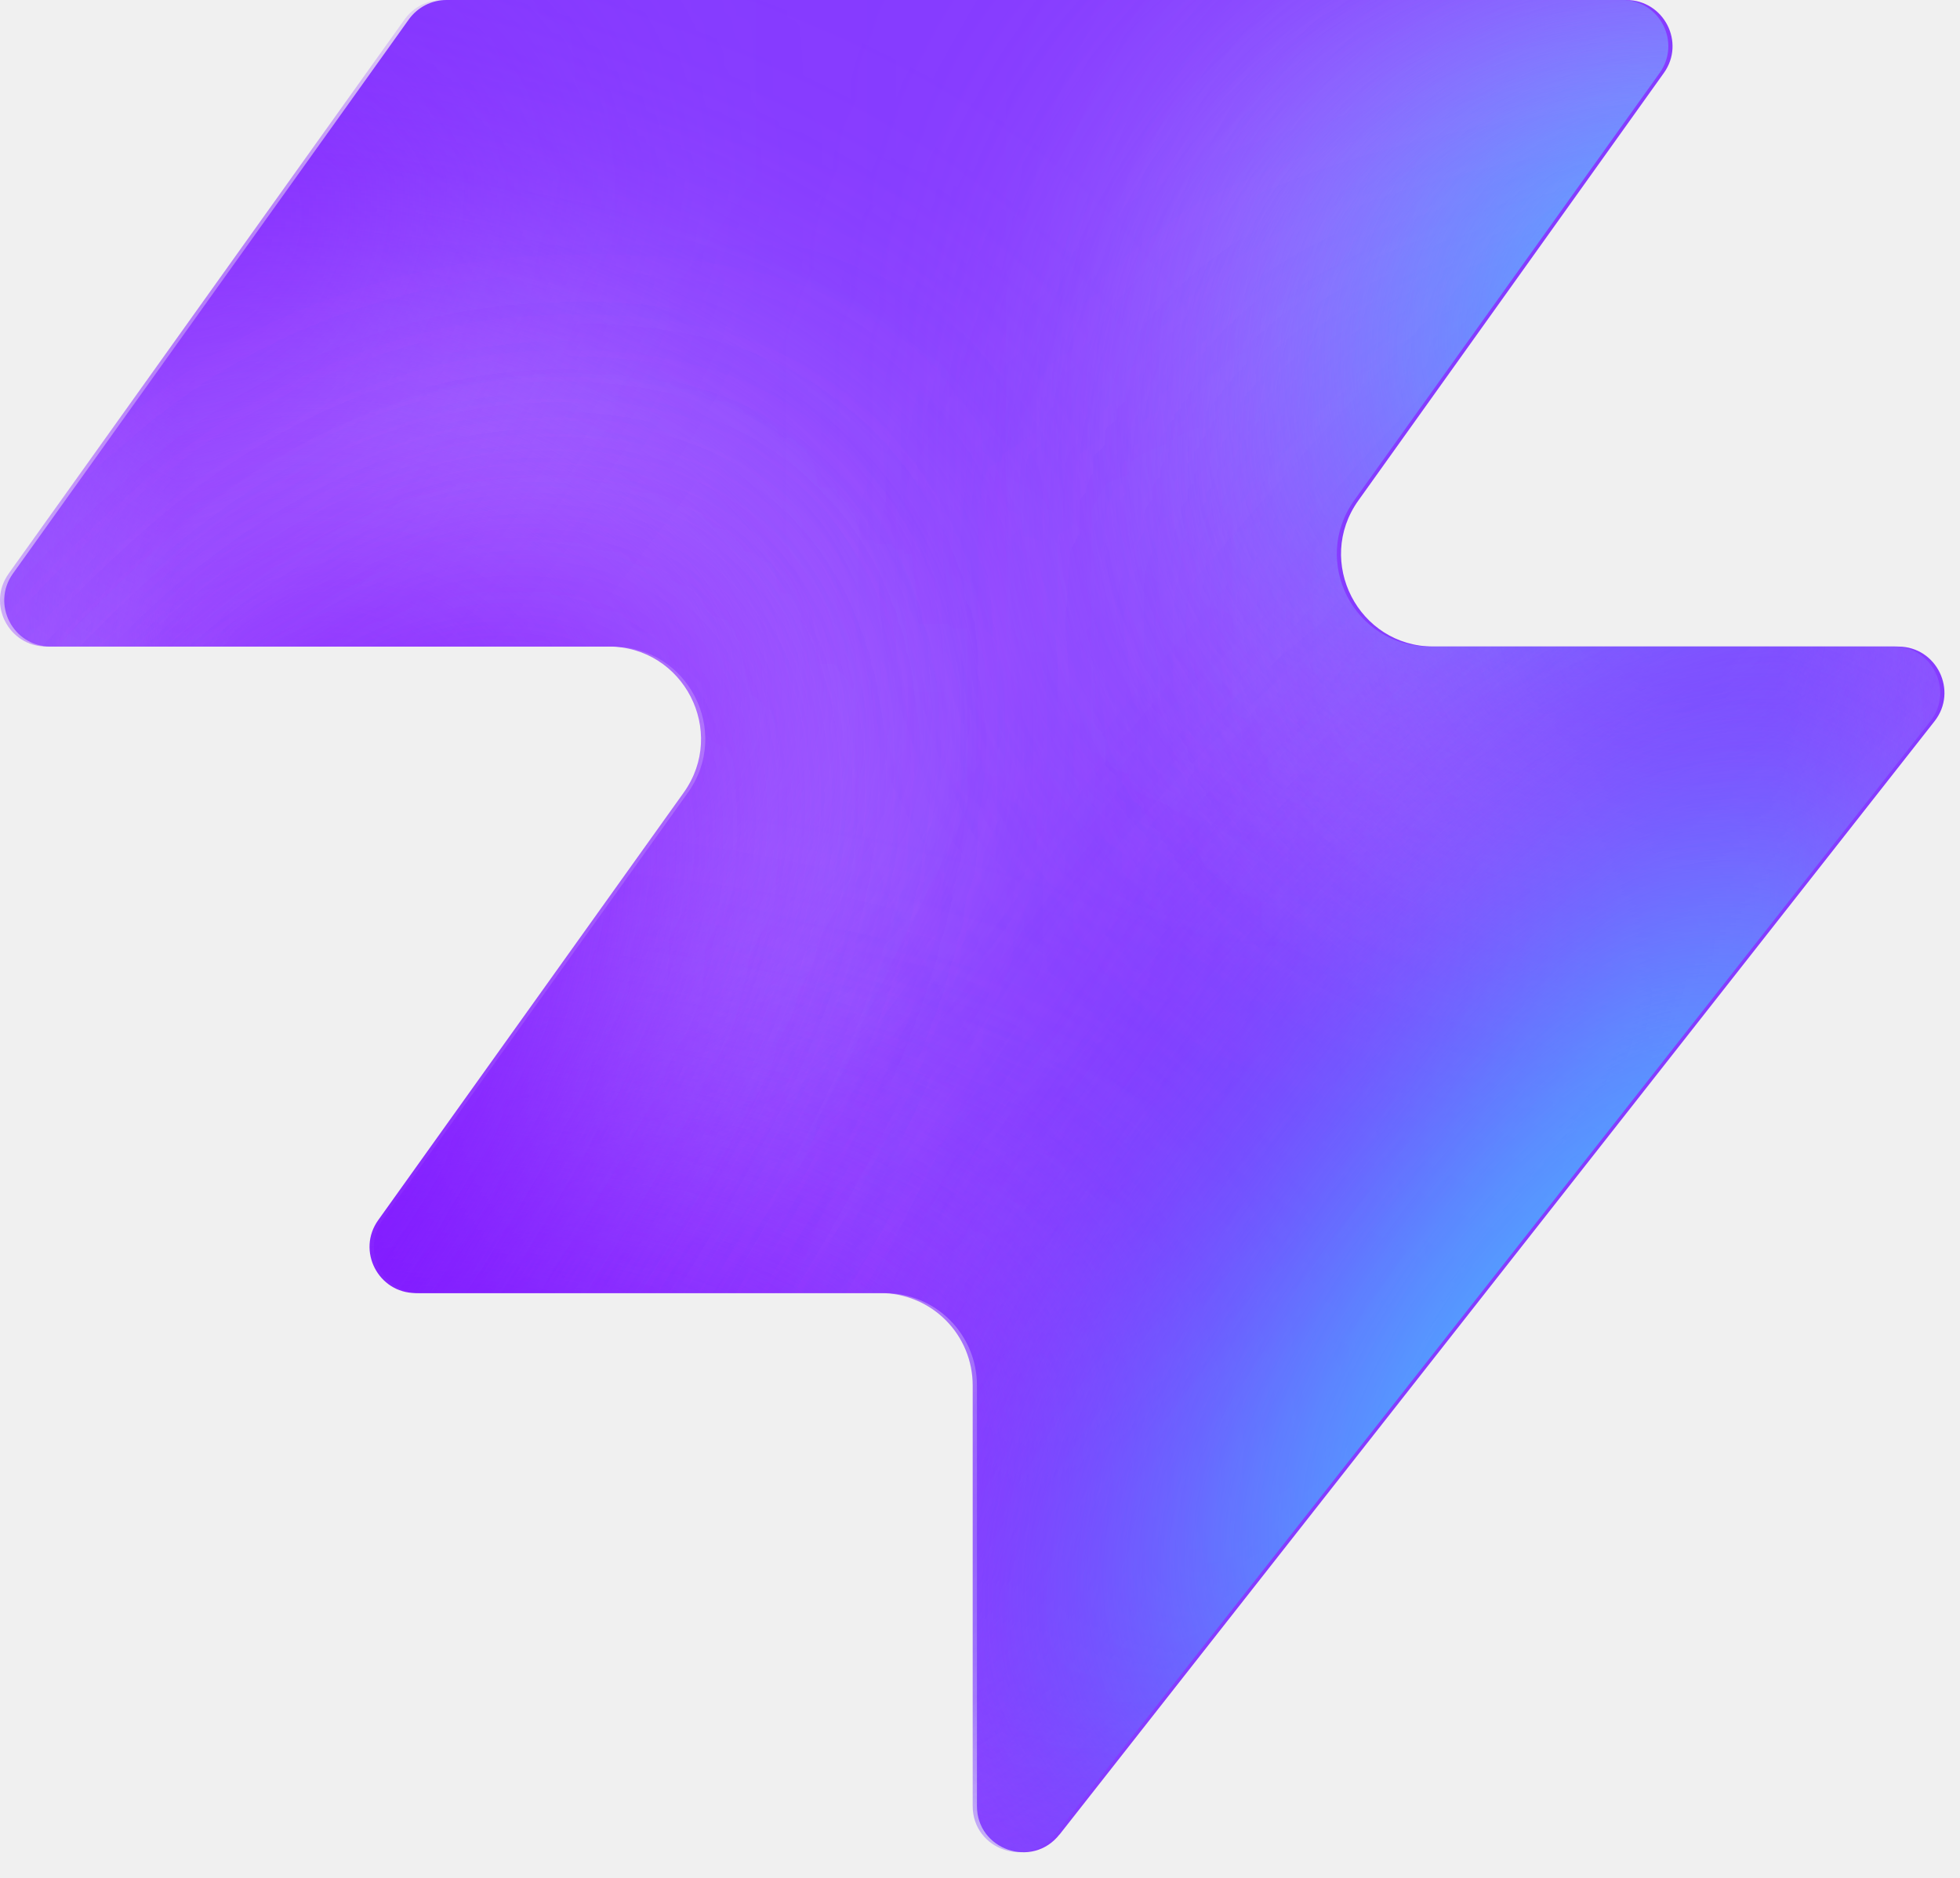
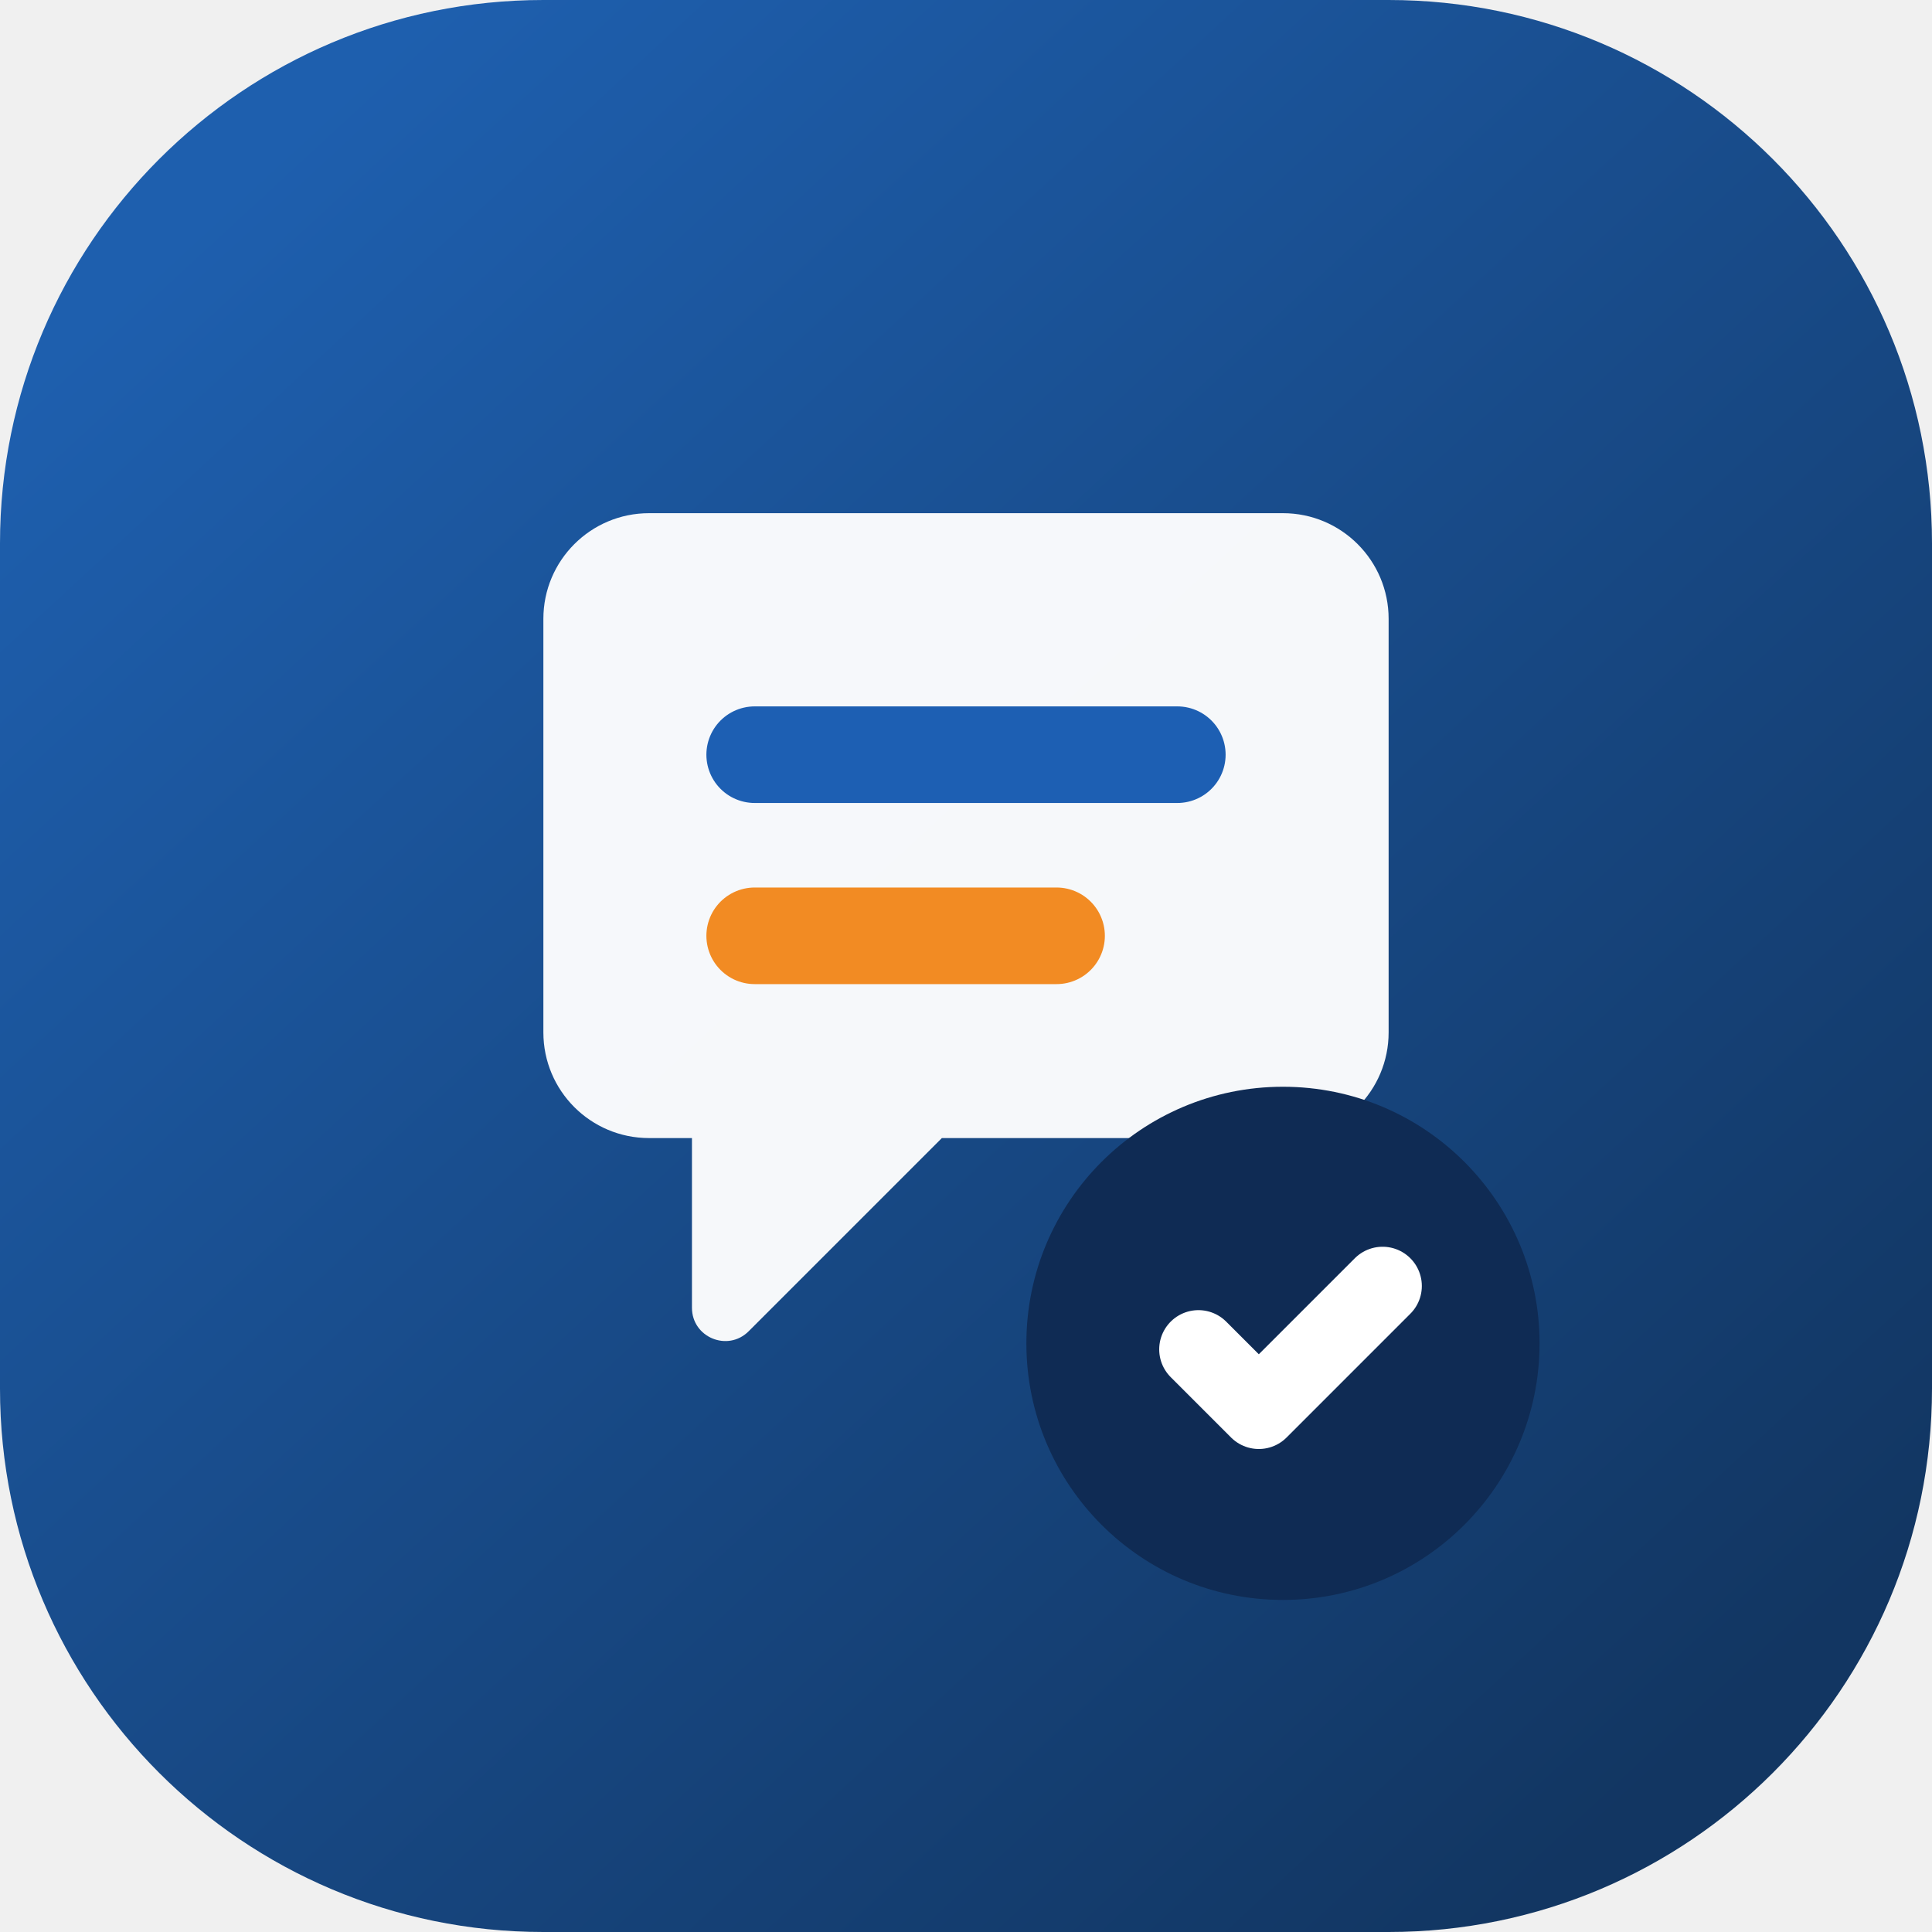
- <svg xmlns="http://www.w3.org/2000/svg" width="48" height="46" fill="none" viewBox="0 0 48 46">
-   <path fill="#863bff" d="M25.946 44.938c-.664.845-2.021.375-2.021-.698V33.937a2.26 2.26 0 0 0-2.262-2.262H10.287c-.92 0-1.456-1.04-.92-1.788l7.48-10.471c1.07-1.497 0-3.578-1.842-3.578H1.237c-.92 0-1.456-1.04-.92-1.788L10.013.474c.214-.297.556-.474.92-.474h28.894c.92 0 1.456 1.04.92 1.788l-7.48 10.471c-1.07 1.498 0 3.579 1.842 3.579h11.377c.943 0 1.473 1.088.89 1.83L25.947 44.94z" style="fill:#863bff;fill:color(display-p3 .525 .23 1);fill-opacity:1" />
-   <mask id="a" width="48" height="46" x="0" y="0" maskUnits="userSpaceOnUse" style="mask-type:alpha">
-     <path fill="#000" d="M25.842 44.938c-.664.844-2.021.375-2.021-.698V33.937a2.26 2.26 0 0 0-2.262-2.262H10.183c-.92 0-1.456-1.04-.92-1.788l7.48-10.471c1.07-1.498 0-3.579-1.842-3.579H1.133c-.92 0-1.456-1.04-.92-1.787L9.91.473c.214-.297.556-.474.92-.474h28.894c.92 0 1.456 1.04.92 1.788l-7.48 10.471c-1.07 1.498 0 3.578 1.842 3.578h11.377c.943 0 1.473 1.088.89 1.832L25.843 44.94z" style="fill:#000;fill-opacity:1" />
-   </mask>
-   <g mask="url(#a)">
-     <g filter="url(#b)">
-       <ellipse cx="5.508" cy="14.704" fill="#ede6ff" rx="5.508" ry="14.704" style="fill:#ede6ff;fill:color(display-p3 .927 .903 1);fill-opacity:1" transform="matrix(.00324 1 1 -.00324 -4.47 31.516)" />
-     </g>
-     <g filter="url(#c)">
-       <ellipse cx="10.399" cy="29.851" fill="#ede6ff" rx="10.399" ry="29.851" style="fill:#ede6ff;fill:color(display-p3 .927 .903 1);fill-opacity:1" transform="matrix(.00324 1 1 -.00324 -39.328 7.883)" />
-     </g>
-     <g filter="url(#d)">
-       <ellipse cx="5.508" cy="30.487" fill="#7e14ff" rx="5.508" ry="30.487" style="fill:#7e14ff;fill:color(display-p3 .492 .077 1);fill-opacity:1" transform="rotate(89.814 -25.913 -14.639)scale(1 -1)" />
-     </g>
-     <g filter="url(#e)">
-       <ellipse cx="5.508" cy="30.599" fill="#7e14ff" rx="5.508" ry="30.599" style="fill:#7e14ff;fill:color(display-p3 .492 .077 1);fill-opacity:1" transform="rotate(89.814 -32.644 -3.334)scale(1 -1)" />
-     </g>
-     <g filter="url(#f)">
-       <ellipse cx="5.508" cy="30.599" fill="#7e14ff" rx="5.508" ry="30.599" style="fill:#7e14ff;fill:color(display-p3 .492 .077 1);fill-opacity:1" transform="matrix(.00324 1 1 -.00324 -34.34 30.47)" />
-     </g>
-     <g filter="url(#g)">
-       <ellipse cx="14.072" cy="22.078" fill="#ede6ff" rx="14.072" ry="22.078" style="fill:#ede6ff;fill:color(display-p3 .927 .903 1);fill-opacity:1" transform="rotate(93.35 24.506 48.493)scale(-1 1)" />
-     </g>
-     <g filter="url(#h)">
-       <ellipse cx="3.47" cy="21.501" fill="#7e14ff" rx="3.47" ry="21.501" style="fill:#7e14ff;fill:color(display-p3 .492 .077 1);fill-opacity:1" transform="rotate(89.009 28.708 47.59)scale(-1 1)" />
-     </g>
-     <g filter="url(#i)">
-       <ellipse cx="3.47" cy="21.501" fill="#7e14ff" rx="3.47" ry="21.501" style="fill:#7e14ff;fill:color(display-p3 .492 .077 1);fill-opacity:1" transform="rotate(89.009 28.708 47.59)scale(-1 1)" />
-     </g>
-     <g filter="url(#j)">
-       <ellipse cx=".387" cy="8.972" fill="#7e14ff" rx="4.407" ry="29.108" style="fill:#7e14ff;fill:color(display-p3 .492 .077 1);fill-opacity:1" transform="rotate(39.51 .387 8.972)" />
-     </g>
-     <g filter="url(#k)">
-       <ellipse cx="47.523" cy="-6.092" fill="#7e14ff" rx="4.407" ry="29.108" style="fill:#7e14ff;fill:color(display-p3 .492 .077 1);fill-opacity:1" transform="rotate(37.892 47.523 -6.092)" />
-     </g>
-     <g filter="url(#l)">
-       <ellipse cx="41.412" cy="6.333" fill="#47bfff" rx="5.971" ry="9.665" style="fill:#47bfff;fill:color(display-p3 .28 .748 1);fill-opacity:1" transform="rotate(37.892 41.412 6.333)" />
-     </g>
-     <g filter="url(#m)">
-       <ellipse cx="-1.879" cy="38.332" fill="#7e14ff" rx="4.407" ry="29.108" style="fill:#7e14ff;fill:color(display-p3 .492 .077 1);fill-opacity:1" transform="rotate(37.892 -1.88 38.332)" />
-     </g>
-     <g filter="url(#n)">
-       <ellipse cx="-1.879" cy="38.332" fill="#7e14ff" rx="4.407" ry="29.108" style="fill:#7e14ff;fill:color(display-p3 .492 .077 1);fill-opacity:1" transform="rotate(37.892 -1.88 38.332)" />
-     </g>
-     <g filter="url(#o)">
-       <ellipse cx="35.651" cy="29.907" fill="#7e14ff" rx="4.407" ry="29.108" style="fill:#7e14ff;fill:color(display-p3 .492 .077 1);fill-opacity:1" transform="rotate(37.892 35.651 29.907)" />
-     </g>
-     <g filter="url(#p)">
-       <ellipse cx="38.418" cy="32.4" fill="#47bfff" rx="5.971" ry="15.297" style="fill:#47bfff;fill:color(display-p3 .28 .748 1);fill-opacity:1" transform="rotate(37.892 38.418 32.4)" />
-     </g>
-   </g>
+ <svg xmlns="http://www.w3.org/2000/svg" viewBox="0 0 64 64" fill="none">
+   <rect width="64" height="64" rx="18" fill="url(#bg)" />
+   <path d="M18 20.5C18 18.567 19.567 17 21.5 17H42.5C44.433 17 46 18.567 46 20.5V34.2C46 36.133 44.433 37.7 42.5 37.7H31.2L24.8 44.1C24.107 44.793 22.922 44.302 22.922 43.322V37.7H21.5C19.567 37.7 18 36.133 18 34.2V20.5Z" fill="white" fill-opacity="0.96" />
+   <path d="M25 25H39" stroke="#1D5FB3" stroke-width="3.2" stroke-linecap="round" />
+   <path d="M25 31H35" stroke="#F28B23" stroke-width="3.2" stroke-linecap="round" />
+   <circle cx="42.5" cy="44.5" r="8.5" fill="#0F2B54" />
+   <path d="M39.7 44.7L41.7 46.7L45.8 42.6" stroke="white" stroke-width="2.6" stroke-linecap="round" stroke-linejoin="round" />
  <defs>
-     <filter id="b" width="60.045" height="41.654" x="-19.77" y="16.149" color-interpolation-filters="sRGB" filterUnits="userSpaceOnUse">
-       <feFlood flood-opacity="0" result="BackgroundImageFix" />
-       <feBlend in="SourceGraphic" in2="BackgroundImageFix" result="shape" />
-       <feGaussianBlur result="effect1_foregroundBlur_2002_17158" stdDeviation="7.659" />
-     </filter>
-     <filter id="c" width="90.34" height="51.437" x="-54.613" y="-7.533" color-interpolation-filters="sRGB" filterUnits="userSpaceOnUse">
-       <feFlood flood-opacity="0" result="BackgroundImageFix" />
-       <feBlend in="SourceGraphic" in2="BackgroundImageFix" result="shape" />
-       <feGaussianBlur result="effect1_foregroundBlur_2002_17158" stdDeviation="7.659" />
-     </filter>
-     <filter id="d" width="79.355" height="29.4" x="-49.64" y="2.03" color-interpolation-filters="sRGB" filterUnits="userSpaceOnUse">
-       <feFlood flood-opacity="0" result="BackgroundImageFix" />
-       <feBlend in="SourceGraphic" in2="BackgroundImageFix" result="shape" />
-       <feGaussianBlur result="effect1_foregroundBlur_2002_17158" stdDeviation="4.596" />
-     </filter>
-     <filter id="e" width="79.579" height="29.4" x="-45.045" y="20.029" color-interpolation-filters="sRGB" filterUnits="userSpaceOnUse">
-       <feFlood flood-opacity="0" result="BackgroundImageFix" />
-       <feBlend in="SourceGraphic" in2="BackgroundImageFix" result="shape" />
-       <feGaussianBlur result="effect1_foregroundBlur_2002_17158" stdDeviation="4.596" />
-     </filter>
-     <filter id="f" width="79.579" height="29.4" x="-43.513" y="21.178" color-interpolation-filters="sRGB" filterUnits="userSpaceOnUse">
-       <feFlood flood-opacity="0" result="BackgroundImageFix" />
-       <feBlend in="SourceGraphic" in2="BackgroundImageFix" result="shape" />
-       <feGaussianBlur result="effect1_foregroundBlur_2002_17158" stdDeviation="4.596" />
-     </filter>
-     <filter id="g" width="74.749" height="58.852" x="15.756" y="-17.901" color-interpolation-filters="sRGB" filterUnits="userSpaceOnUse">
-       <feFlood flood-opacity="0" result="BackgroundImageFix" />
-       <feBlend in="SourceGraphic" in2="BackgroundImageFix" result="shape" />
-       <feGaussianBlur result="effect1_foregroundBlur_2002_17158" stdDeviation="7.659" />
-     </filter>
-     <filter id="h" width="61.377" height="25.362" x="23.548" y="2.284" color-interpolation-filters="sRGB" filterUnits="userSpaceOnUse">
-       <feFlood flood-opacity="0" result="BackgroundImageFix" />
-       <feBlend in="SourceGraphic" in2="BackgroundImageFix" result="shape" />
-       <feGaussianBlur result="effect1_foregroundBlur_2002_17158" stdDeviation="4.596" />
-     </filter>
-     <filter id="i" width="61.377" height="25.362" x="23.548" y="2.284" color-interpolation-filters="sRGB" filterUnits="userSpaceOnUse">
-       <feFlood flood-opacity="0" result="BackgroundImageFix" />
-       <feBlend in="SourceGraphic" in2="BackgroundImageFix" result="shape" />
-       <feGaussianBlur result="effect1_foregroundBlur_2002_17158" stdDeviation="4.596" />
-     </filter>
-     <filter id="j" width="56.045" height="63.649" x="-27.636" y="-22.853" color-interpolation-filters="sRGB" filterUnits="userSpaceOnUse">
-       <feFlood flood-opacity="0" result="BackgroundImageFix" />
-       <feBlend in="SourceGraphic" in2="BackgroundImageFix" result="shape" />
-       <feGaussianBlur result="effect1_foregroundBlur_2002_17158" stdDeviation="4.596" />
-     </filter>
-     <filter id="k" width="54.814" height="64.646" x="20.116" y="-38.415" color-interpolation-filters="sRGB" filterUnits="userSpaceOnUse">
-       <feFlood flood-opacity="0" result="BackgroundImageFix" />
-       <feBlend in="SourceGraphic" in2="BackgroundImageFix" result="shape" />
-       <feGaussianBlur result="effect1_foregroundBlur_2002_17158" stdDeviation="4.596" />
-     </filter>
-     <filter id="l" width="33.541" height="35.313" x="24.641" y="-11.323" color-interpolation-filters="sRGB" filterUnits="userSpaceOnUse">
-       <feFlood flood-opacity="0" result="BackgroundImageFix" />
-       <feBlend in="SourceGraphic" in2="BackgroundImageFix" result="shape" />
-       <feGaussianBlur result="effect1_foregroundBlur_2002_17158" stdDeviation="4.596" />
-     </filter>
-     <filter id="m" width="54.814" height="64.646" x="-29.286" y="6.009" color-interpolation-filters="sRGB" filterUnits="userSpaceOnUse">
-       <feFlood flood-opacity="0" result="BackgroundImageFix" />
-       <feBlend in="SourceGraphic" in2="BackgroundImageFix" result="shape" />
-       <feGaussianBlur result="effect1_foregroundBlur_2002_17158" stdDeviation="4.596" />
-     </filter>
-     <filter id="n" width="54.814" height="64.646" x="-29.286" y="6.009" color-interpolation-filters="sRGB" filterUnits="userSpaceOnUse">
-       <feFlood flood-opacity="0" result="BackgroundImageFix" />
-       <feBlend in="SourceGraphic" in2="BackgroundImageFix" result="shape" />
-       <feGaussianBlur result="effect1_foregroundBlur_2002_17158" stdDeviation="4.596" />
-     </filter>
-     <filter id="o" width="54.814" height="64.646" x="8.244" y="-2.416" color-interpolation-filters="sRGB" filterUnits="userSpaceOnUse">
-       <feFlood flood-opacity="0" result="BackgroundImageFix" />
-       <feBlend in="SourceGraphic" in2="BackgroundImageFix" result="shape" />
-       <feGaussianBlur result="effect1_foregroundBlur_2002_17158" stdDeviation="4.596" />
-     </filter>
-     <filter id="p" width="39.409" height="43.623" x="18.713" y="10.588" color-interpolation-filters="sRGB" filterUnits="userSpaceOnUse">
-       <feFlood flood-opacity="0" result="BackgroundImageFix" />
-       <feBlend in="SourceGraphic" in2="BackgroundImageFix" result="shape" />
-       <feGaussianBlur result="effect1_foregroundBlur_2002_17158" stdDeviation="4.596" />
-     </filter>
+     <linearGradient id="bg" x1="8" y1="6" x2="56" y2="58" gradientUnits="userSpaceOnUse">
+       <stop stop-color="#1E5FAE" />
+       <stop offset="1" stop-color="#123662" />
+     </linearGradient>
  </defs>
</svg>
